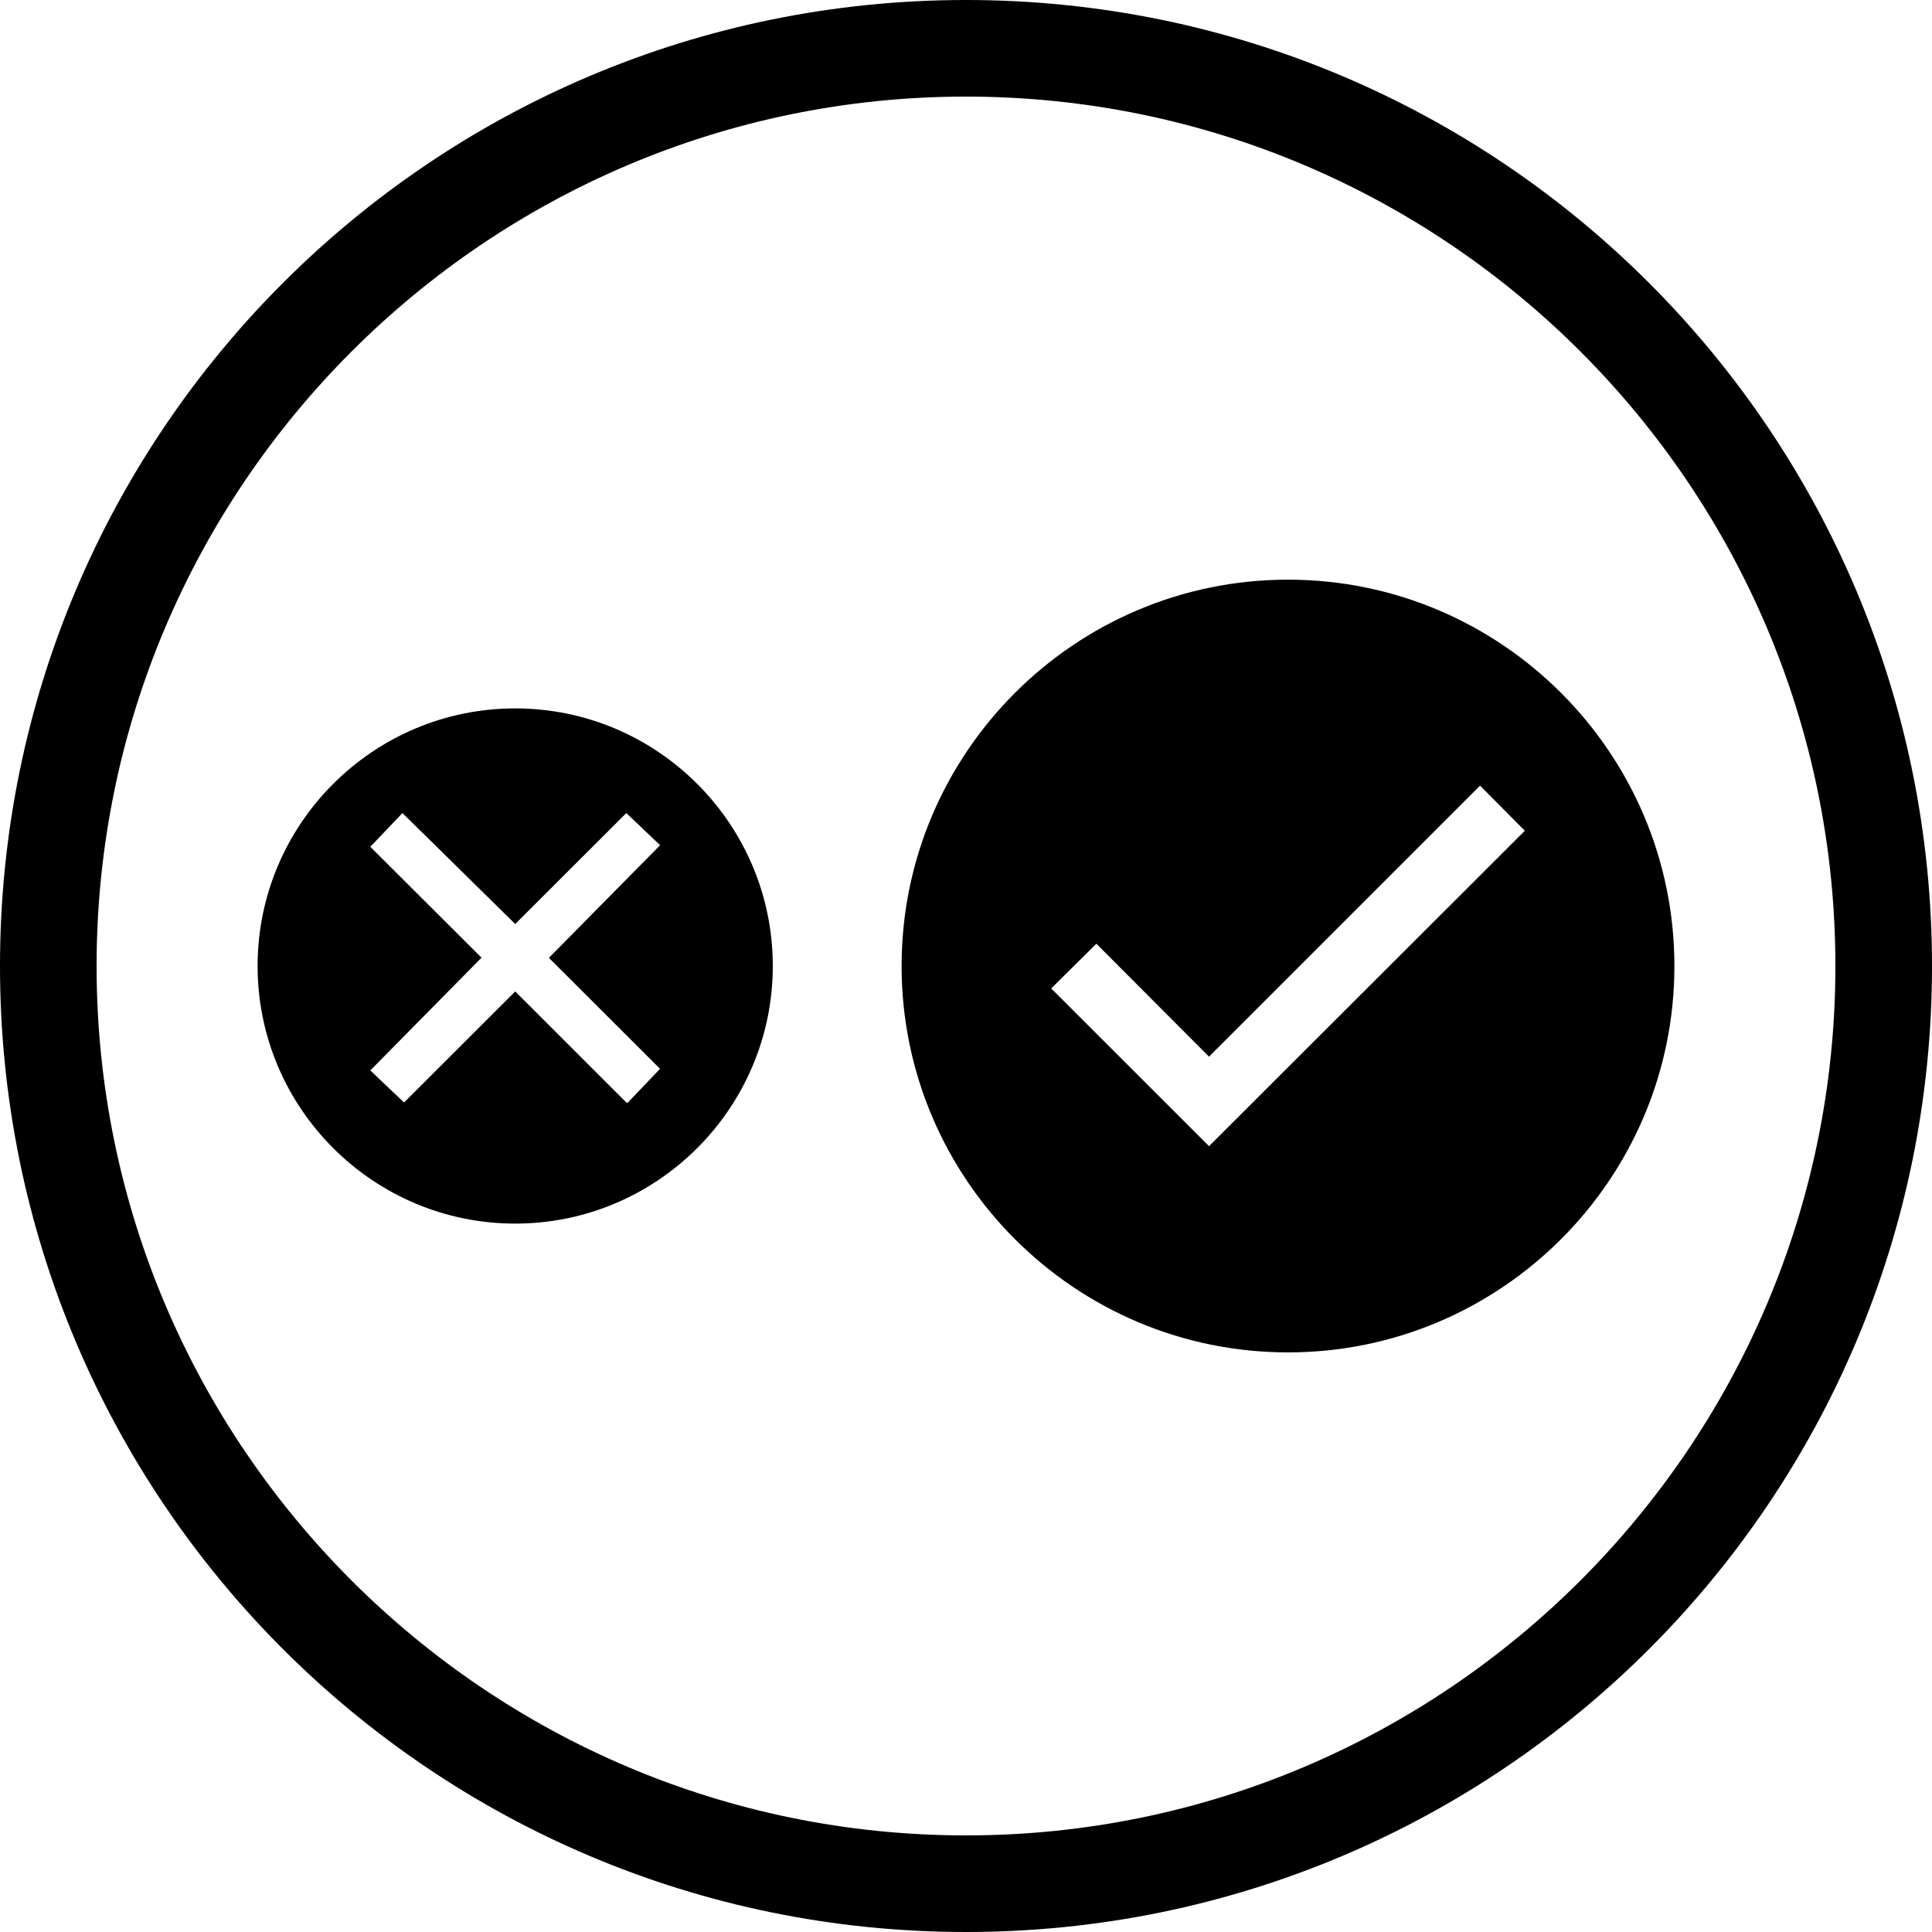
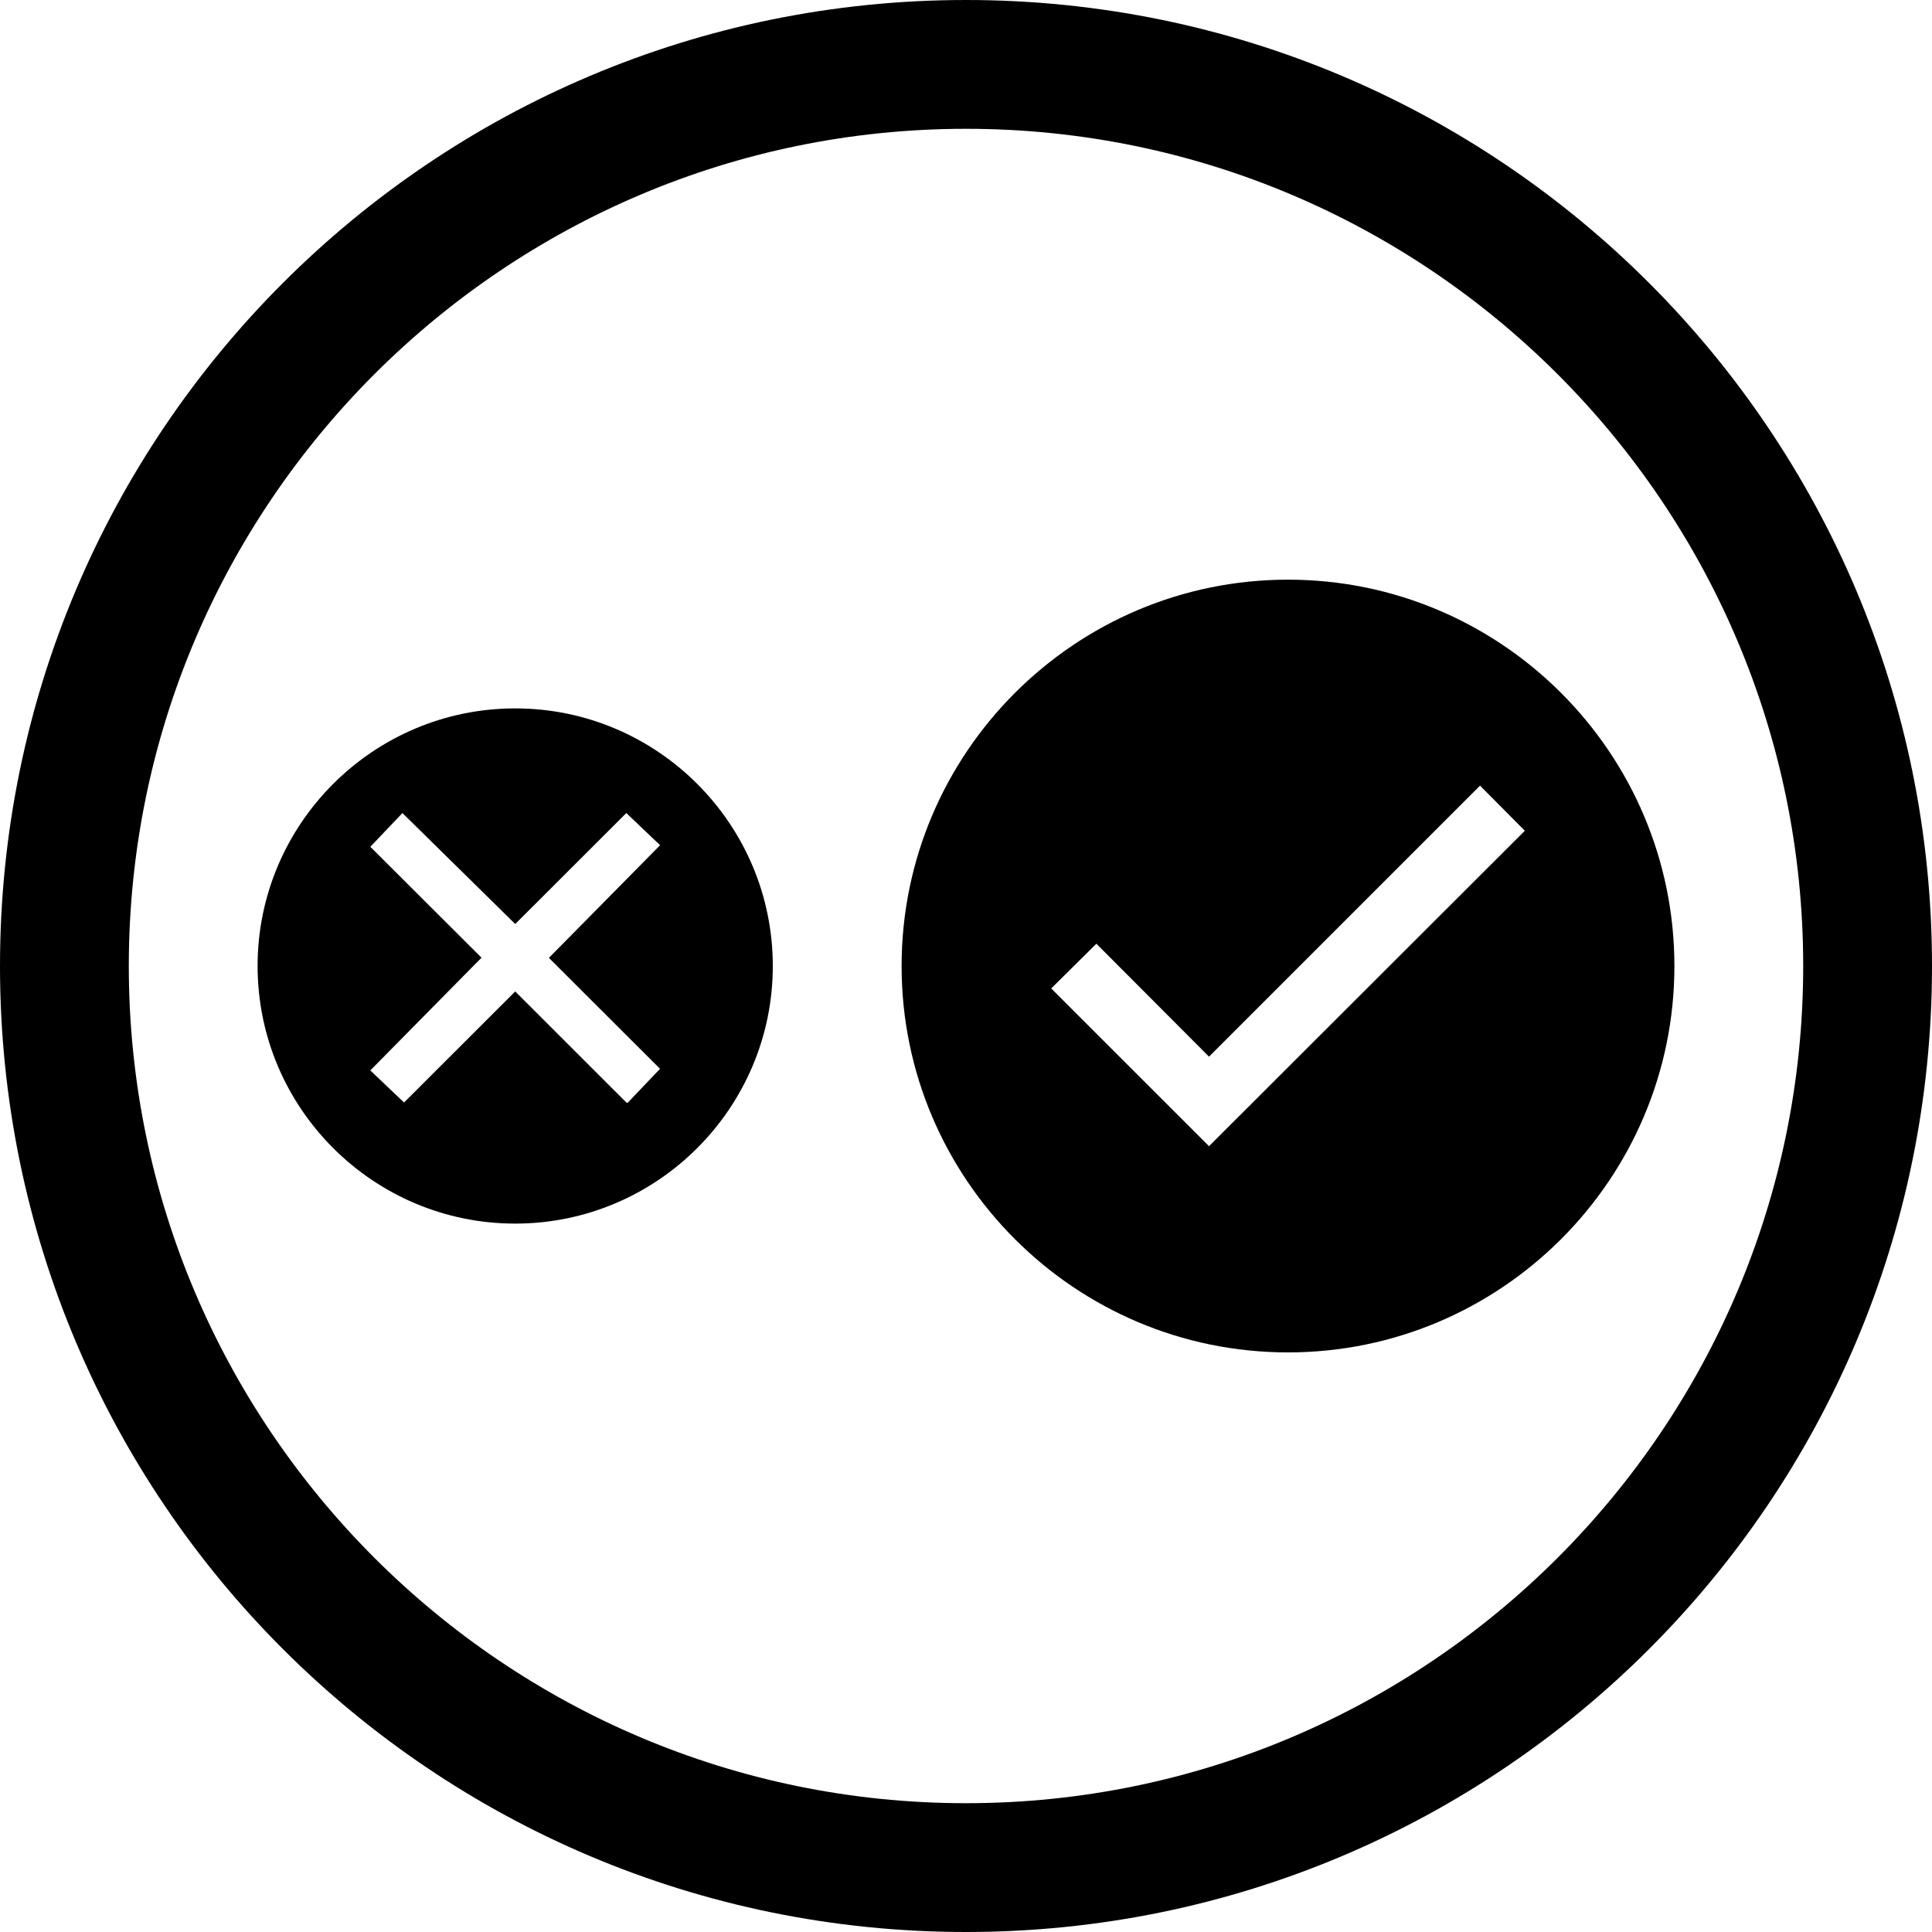
<svg xmlns="http://www.w3.org/2000/svg" version="1.1" x="0px" y="0px" viewBox="0 0 60 60" style="enable-background:new 0 0 60 60;" xml:space="preserve">
  <g id="Layer_1">
-     <path d="M30,3c14.888,0,27,12.113,27,27.001c0,14.887-12.112,26.999-27,26.999S3,44.889,3,30.002   C3,15.113,15.112,3,30,3 M30,0c-16.569,0-30,13.432-30,30.001   c0,16.568,13.431,29.999,30,29.999s30-13.431,30-29.999C60,13.433,46.569,0,30,0L30,0z" />
+     <path d="M30,4c14.336,0,26,11.664,26,26.001c0,14.336-11.664,25.999-26,25.999   S4,44.337,4,30.002C4,15.664,15.664,4,30,4 M30,0c-16.569,0-30,13.432-30,30.001   c0,16.568,13.431,29.999,30,29.999s30-13.431,30-29.999C60,13.433,46.569,0,30,0L30,0z" />
    <g>
	</g>
    <g>
      <path style="fill-rule:evenodd;clip-rule:evenodd;" d="M16,22c-4.411,0-8,3.589-8,8c0,4.41,3.589,8,8,8    s8-3.59,8-8C24,25.589,20.411,22,16,22z M20.498,33.193L19.5,34.24L19.476,34.25    c-0.006,0-0.016-0.002-0.024-0.011l-3.451-3.449l-3.453,3.449L11.5,33.243l3.454-3.501    l-3.453-3.444L12.498,25.25l3.503,3.446L19.451,25.25L20.5,26.249l-3.453,3.498L20.498,33.193z" />
      <path style="fill-rule:evenodd;clip-rule:evenodd;" d="M40,18.002c-6.617,0-12,5.382-12,12    C28,36.618,33.383,42,40,42s12-5.382,12-11.998C52,23.383,46.617,18.002,40,18.002z M37.547,35.596    l-4.901-4.899l1.403-1.389l3.498,3.508l8.417-8.417l1.391,1.401L37.547,35.596z" />
    </g>
  </g>
  <g id="Layer_2">
</g>
</svg>
